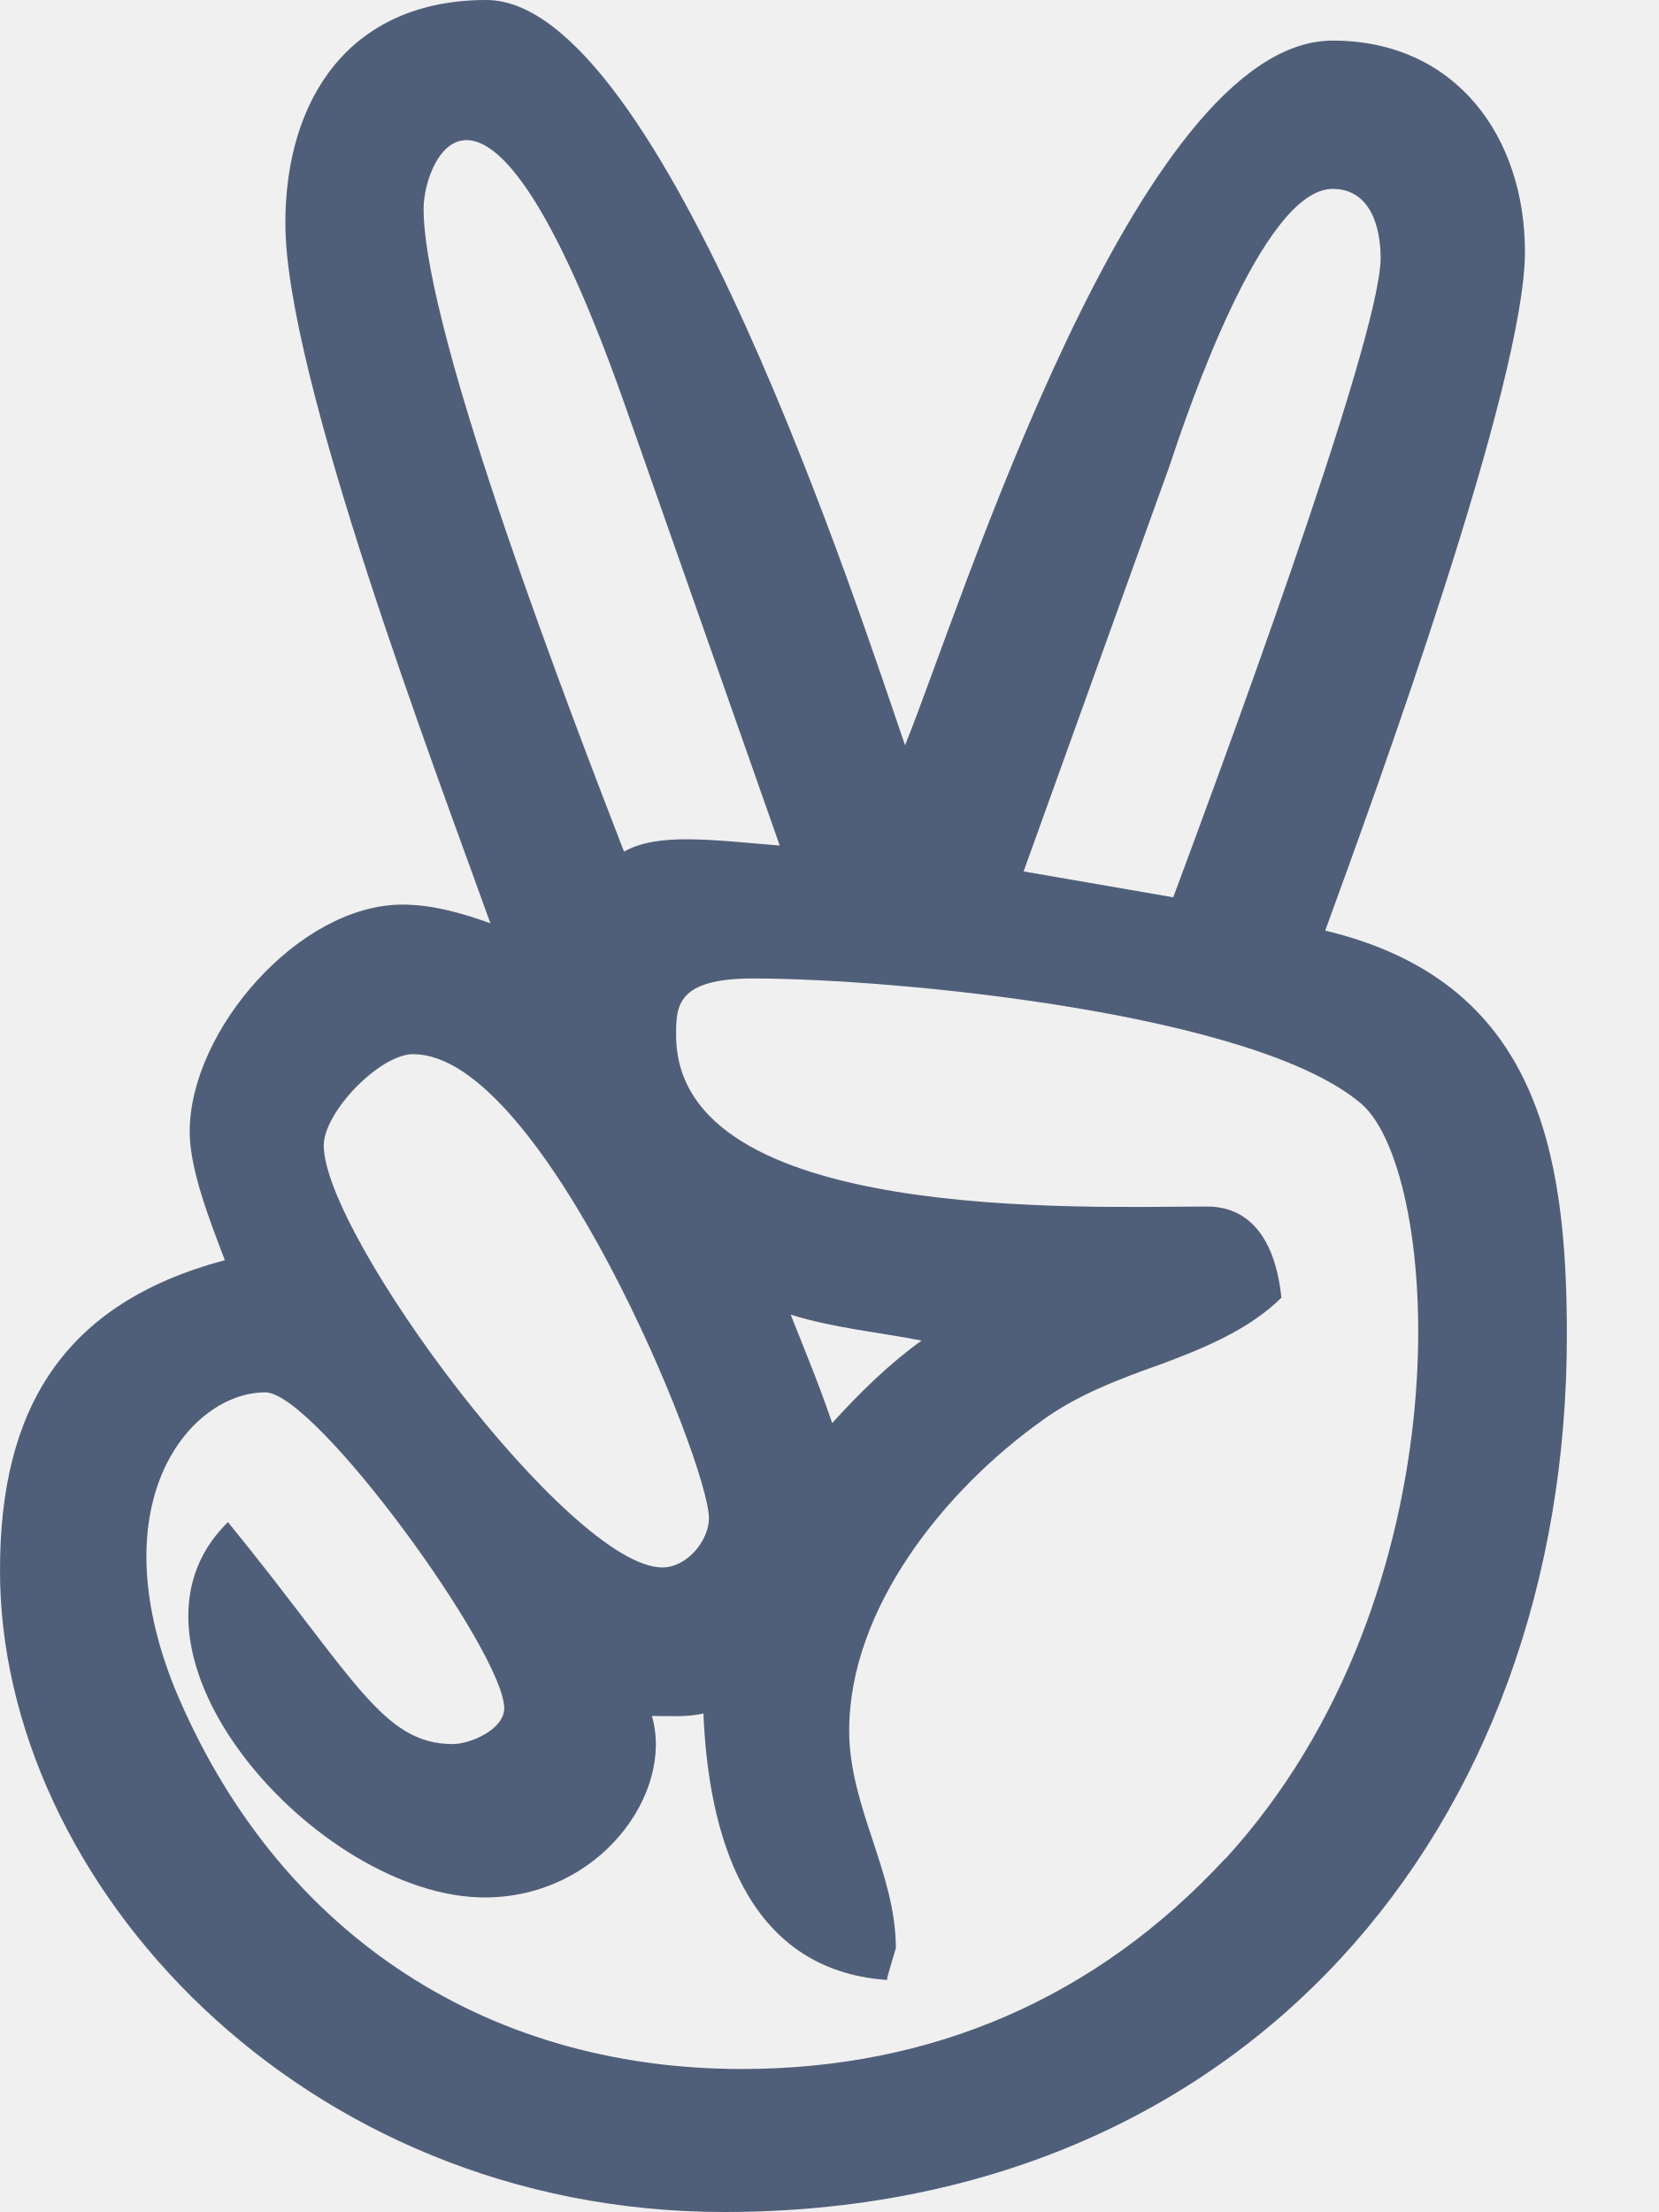
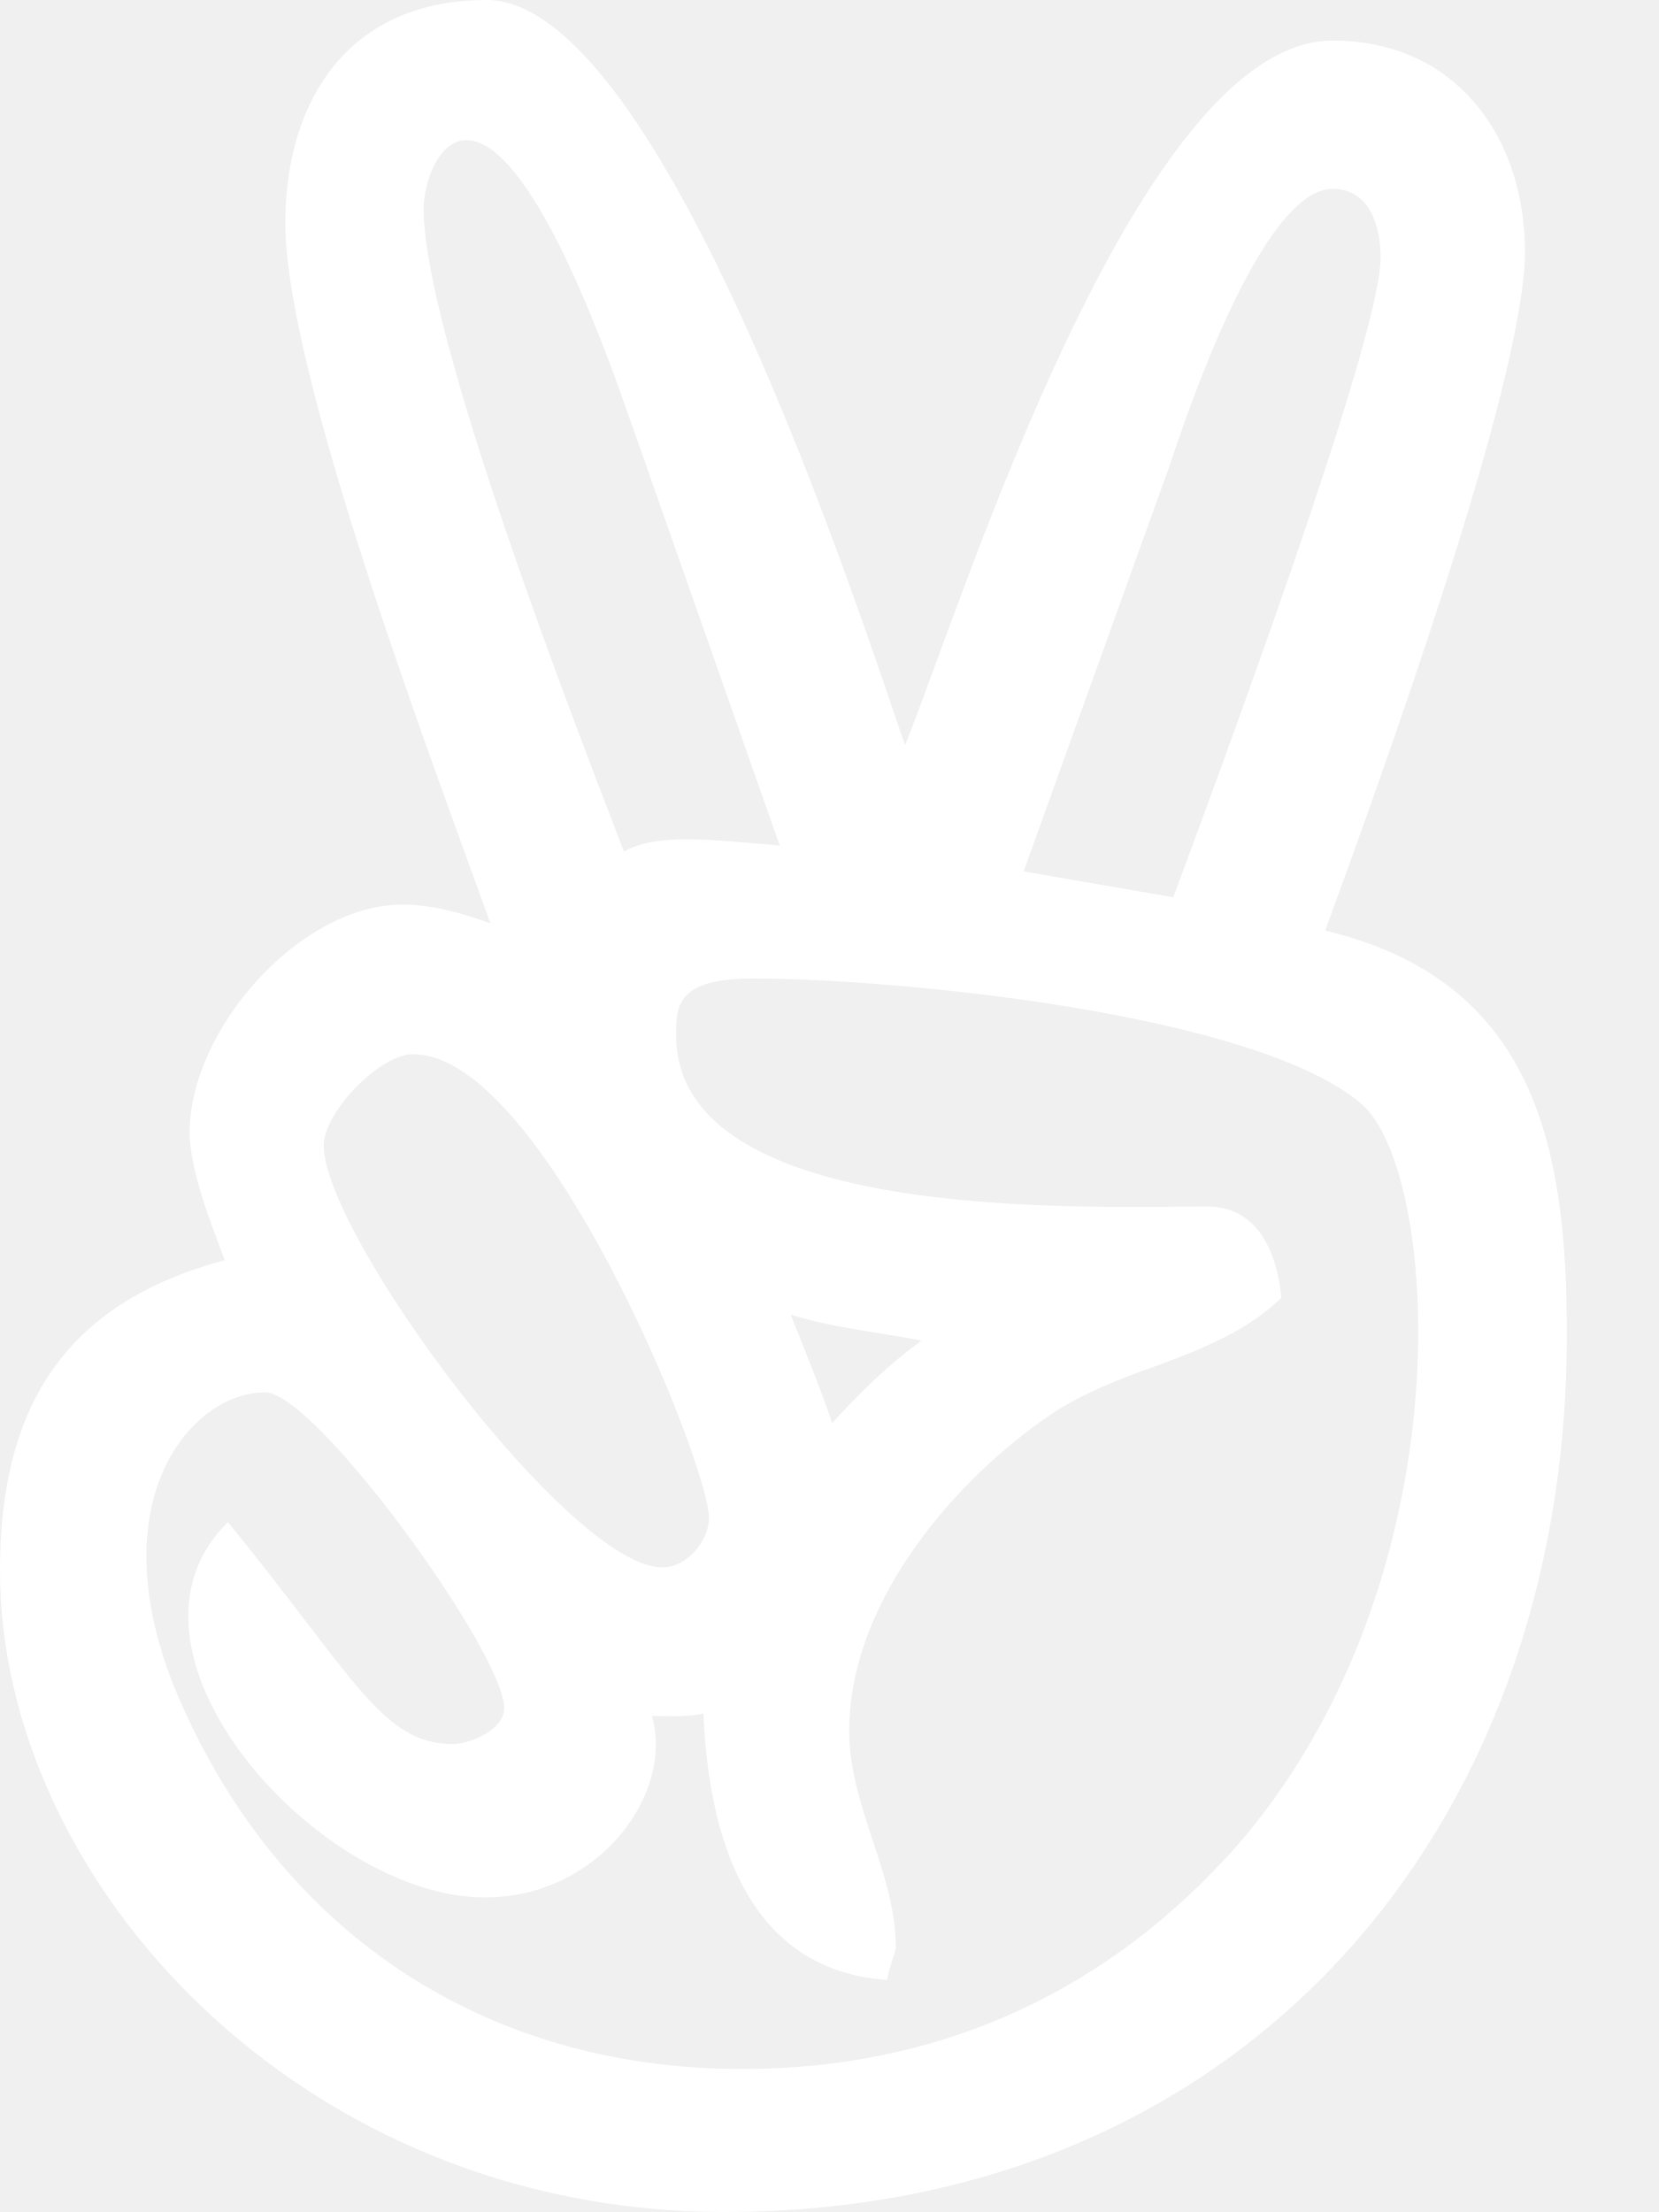
<svg xmlns="http://www.w3.org/2000/svg" width="15" height="20" viewBox="0 0 15 20" fill="none">
-   <path d="M6.548 20C11.244 20 14.167 16.539 14.167 12.074C14.167 10.391 13.893 8.871 11.982 8.414C12.447 7.141 13.788 3.458 13.788 2.277C13.788 1.238 13.163 0.367 12.049 0.367C10.273 0.367 8.682 5.512 8.183 6.738C7.798 5.625 5.991 0 4.398 0C3.161 0 2.58 0.894 2.58 2.019C2.58 3.398 3.941 6.973 4.434 8.348C4.184 8.258 3.913 8.179 3.638 8.179C2.706 8.179 1.715 9.316 1.715 10.234C1.715 10.582 1.91 11.07 2.033 11.394C0.565 11.785 4.77463e-06 12.746 4.77463e-06 14.195C-0.004 17.015 2.719 20 6.548 20ZM10.572 4.219C10.732 3.738 11.412 1.708 12.049 1.708C12.392 1.708 12.483 2.055 12.483 2.333C12.483 3.078 10.947 7.2 10.608 8.113L9.255 7.879L10.572 4.219ZM3.83 1.887V1.887C3.83 1.422 4.408 0.102 5.673 3.727L7.05 7.645C6.429 7.594 5.948 7.527 5.642 7.7C5.208 6.575 3.83 3.024 3.83 1.887ZM3.738 9.531L3.739 9.532C4.905 9.532 6.41 13.227 6.41 13.727C6.41 13.926 6.215 14.172 5.988 14.172C5.156 14.172 2.927 11.168 2.927 10.355C2.93 10.054 3.432 9.531 3.738 9.531ZM2.398 12.589C2.852 12.589 4.559 14.945 4.559 15.445C4.559 15.637 4.253 15.769 4.094 15.769C3.453 15.769 3.203 15.163 2.061 13.762C0.878 14.922 2.877 17.156 4.382 17.156C5.42 17.156 6.097 16.211 5.894 15.515C6.042 15.515 6.224 15.527 6.36 15.492C6.404 16.55 6.723 17.812 8.02 17.902C8.02 17.867 8.1 17.624 8.1 17.613C8.1 16.933 7.678 16.339 7.678 15.648C7.678 14.542 8.542 13.472 9.418 12.847C9.736 12.613 10.123 12.467 10.496 12.335C10.883 12.191 11.293 12.023 11.586 11.733C11.542 11.296 11.359 10.909 10.913 10.909C9.811 10.909 6.113 11.066 6.113 9.358C6.113 9.097 6.118 8.847 6.807 8.847C8.093 8.847 11.357 9.159 12.312 9.983C13.032 10.613 13.279 14.405 11.078 16.808L11.075 16.808C9.917 18.058 8.436 18.707 6.708 18.707C4.344 18.707 2.477 17.433 1.577 15.258C0.897 13.562 1.729 12.589 2.398 12.589ZM7.149 11.886C7.537 12.008 7.934 12.043 8.333 12.121C8.038 12.332 7.776 12.59 7.524 12.867C7.413 12.535 7.277 12.211 7.149 11.886Z" fill="#505F79" />
+   <path d="M6.548 20C11.244 20 14.167 16.539 14.167 12.074C14.167 10.391 13.893 8.871 11.982 8.414C12.447 7.141 13.788 3.458 13.788 2.277C13.788 1.238 13.163 0.367 12.049 0.367C10.273 0.367 8.682 5.512 8.183 6.738C7.798 5.625 5.991 0 4.398 0C3.161 0 2.58 0.894 2.58 2.019C2.58 3.398 3.941 6.973 4.434 8.348C4.184 8.258 3.913 8.179 3.638 8.179C2.706 8.179 1.715 9.316 1.715 10.234C1.715 10.582 1.91 11.07 2.033 11.394C0.565 11.785 4.77463e-06 12.746 4.77463e-06 14.195C-0.004 17.015 2.719 20 6.548 20ZM10.572 4.219C10.732 3.738 11.412 1.708 12.049 1.708C12.392 1.708 12.483 2.055 12.483 2.333C12.483 3.078 10.947 7.2 10.608 8.113L9.255 7.879L10.572 4.219ZM3.83 1.887V1.887C3.83 1.422 4.408 0.102 5.673 3.727L7.05 7.645C6.429 7.594 5.948 7.527 5.642 7.7C5.208 6.575 3.83 3.024 3.83 1.887ZM3.738 9.531L3.739 9.532C4.905 9.532 6.41 13.227 6.41 13.727C6.41 13.926 6.215 14.172 5.988 14.172C5.156 14.172 2.927 11.168 2.927 10.355C2.93 10.054 3.432 9.531 3.738 9.531ZM2.398 12.589C2.852 12.589 4.559 14.945 4.559 15.445C4.559 15.637 4.253 15.769 4.094 15.769C3.453 15.769 3.203 15.163 2.061 13.762C0.878 14.922 2.877 17.156 4.382 17.156C5.42 17.156 6.097 16.211 5.894 15.515C6.042 15.515 6.224 15.527 6.36 15.492C6.404 16.55 6.723 17.812 8.02 17.902C8.02 17.867 8.1 17.624 8.1 17.613C8.1 16.933 7.678 16.339 7.678 15.648C7.678 14.542 8.542 13.472 9.418 12.847C9.736 12.613 10.123 12.467 10.496 12.335C10.883 12.191 11.293 12.023 11.586 11.733C11.542 11.296 11.359 10.909 10.913 10.909C9.811 10.909 6.113 11.066 6.113 9.358C6.113 9.097 6.118 8.847 6.807 8.847C8.093 8.847 11.357 9.159 12.312 9.983C13.032 10.613 13.279 14.405 11.078 16.808L11.075 16.808C9.917 18.058 8.436 18.707 6.708 18.707C4.344 18.707 2.477 17.433 1.577 15.258C0.897 13.562 1.729 12.589 2.398 12.589ZM7.149 11.886C7.537 12.008 7.934 12.043 8.333 12.121C8.038 12.332 7.776 12.59 7.524 12.867C7.413 12.535 7.277 12.211 7.149 11.886Z" fill="#ffffff" />
</svg>
